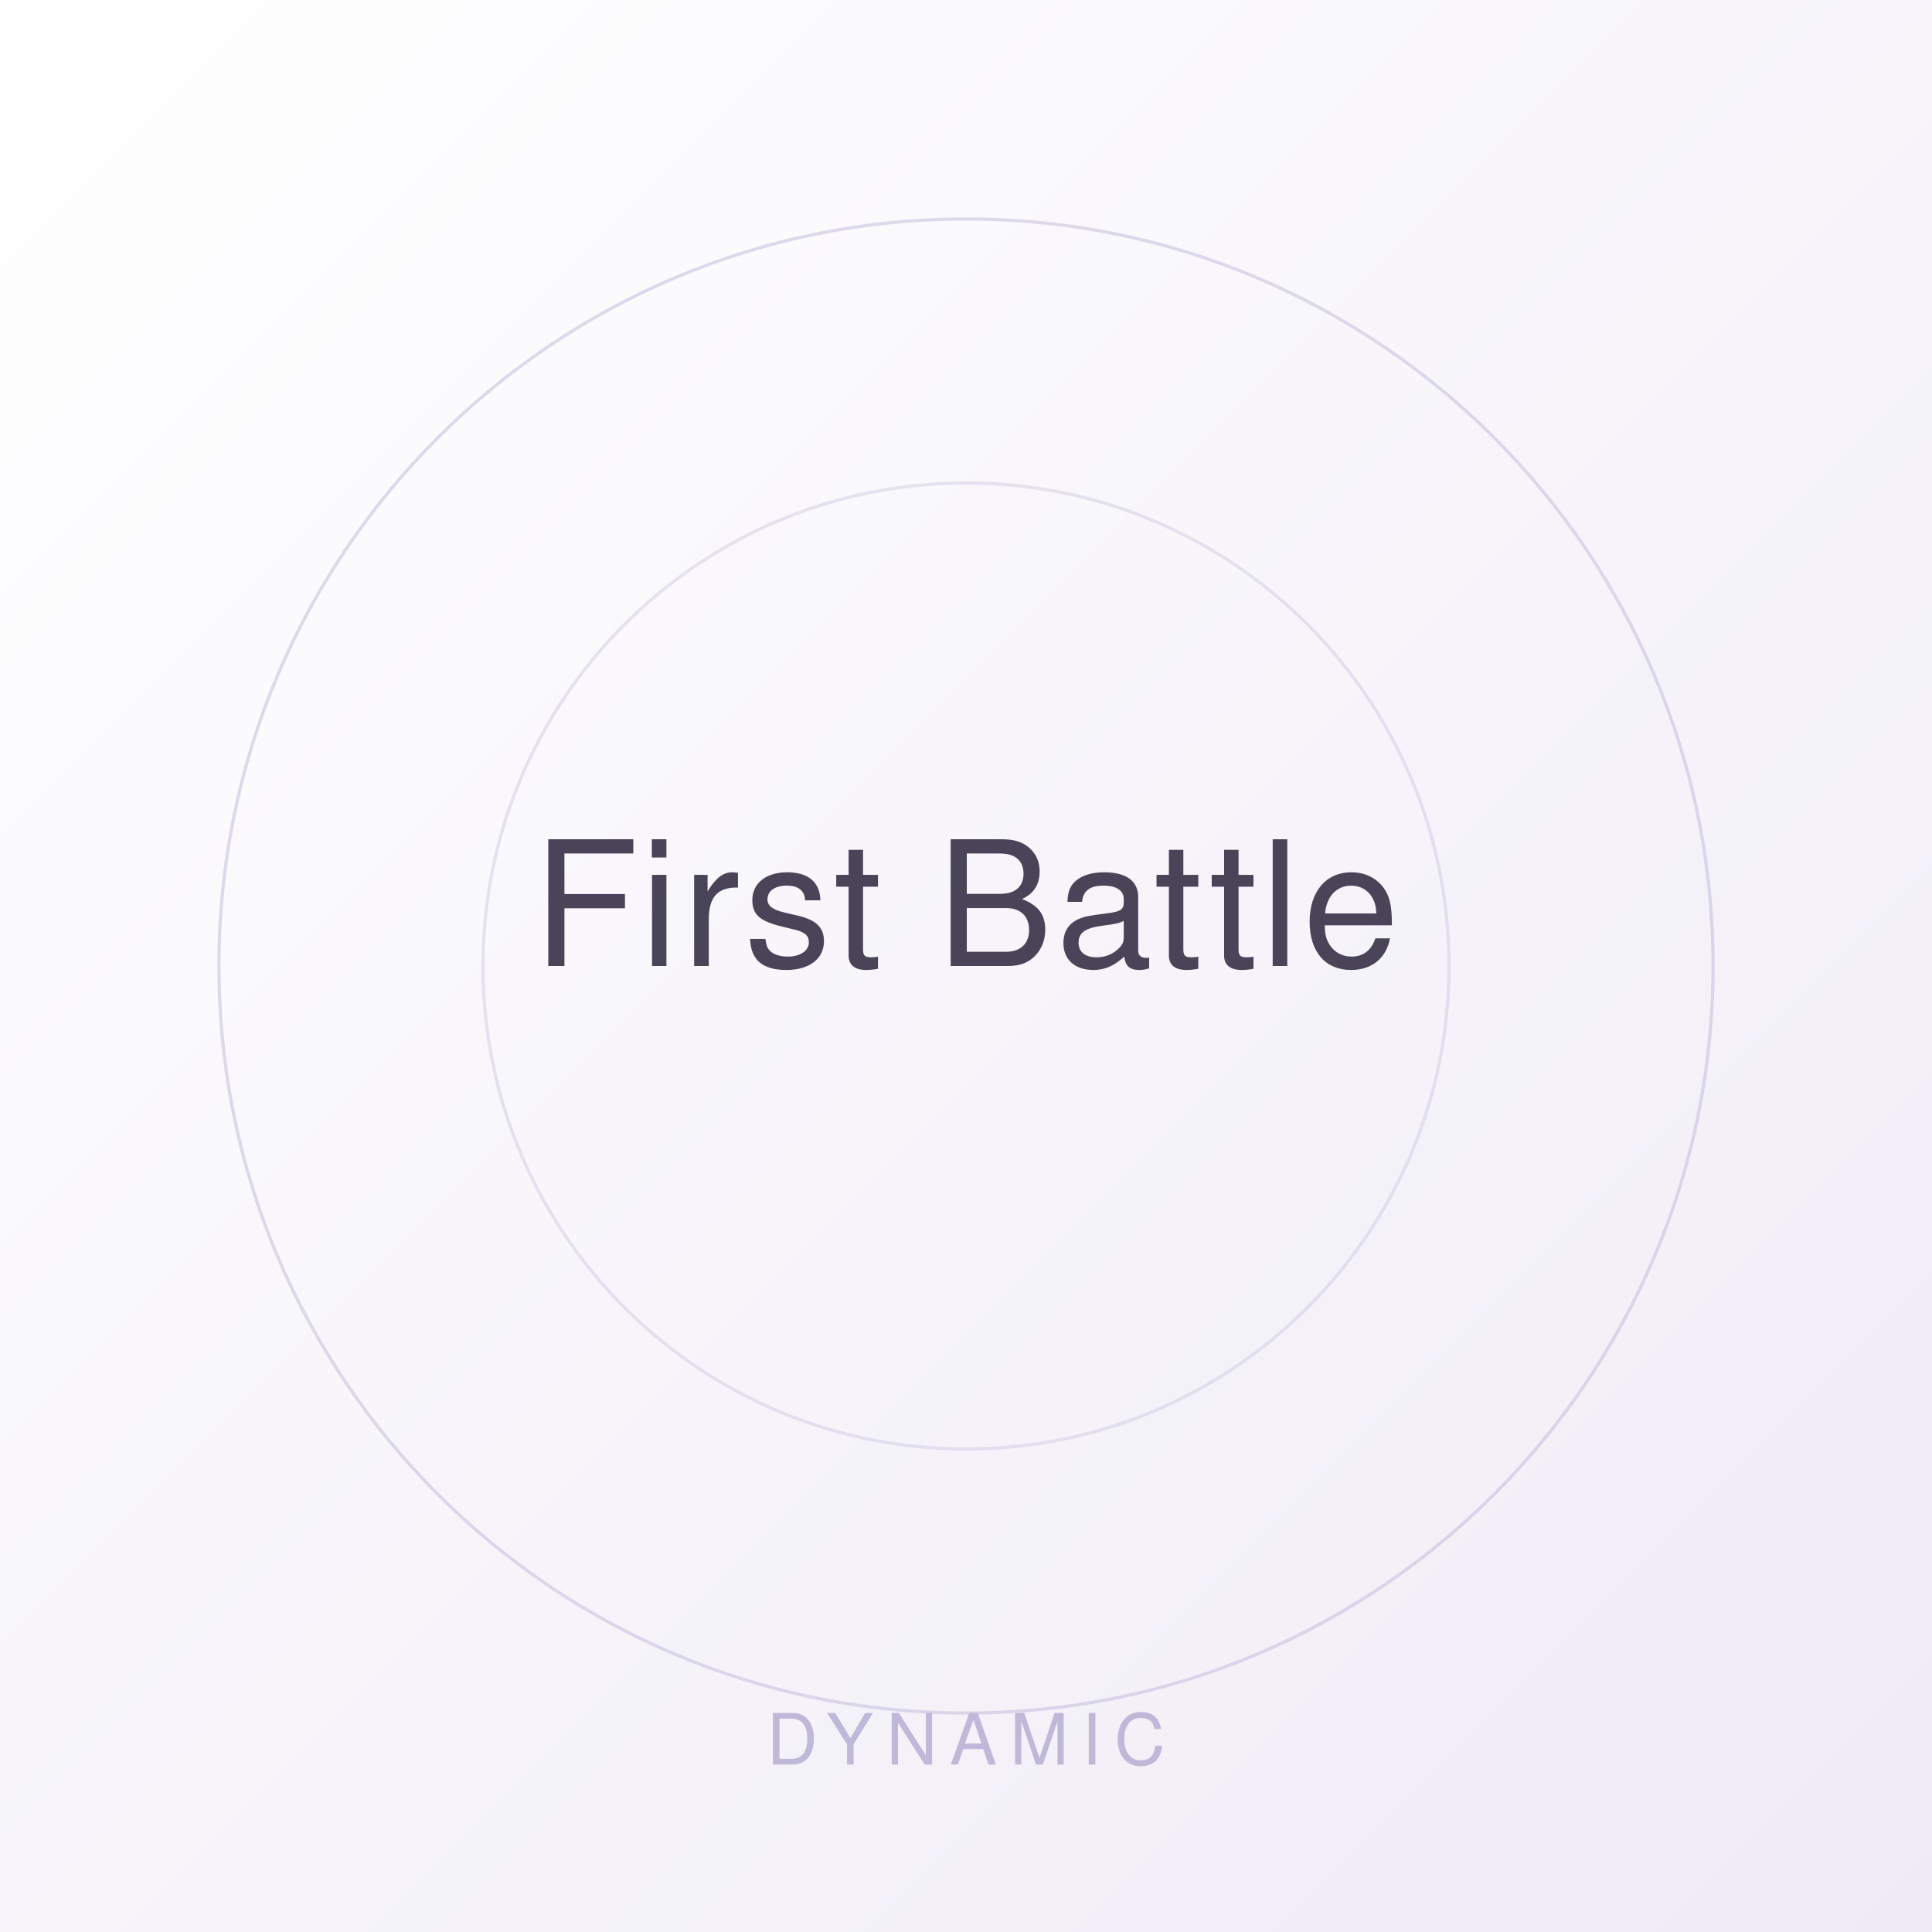
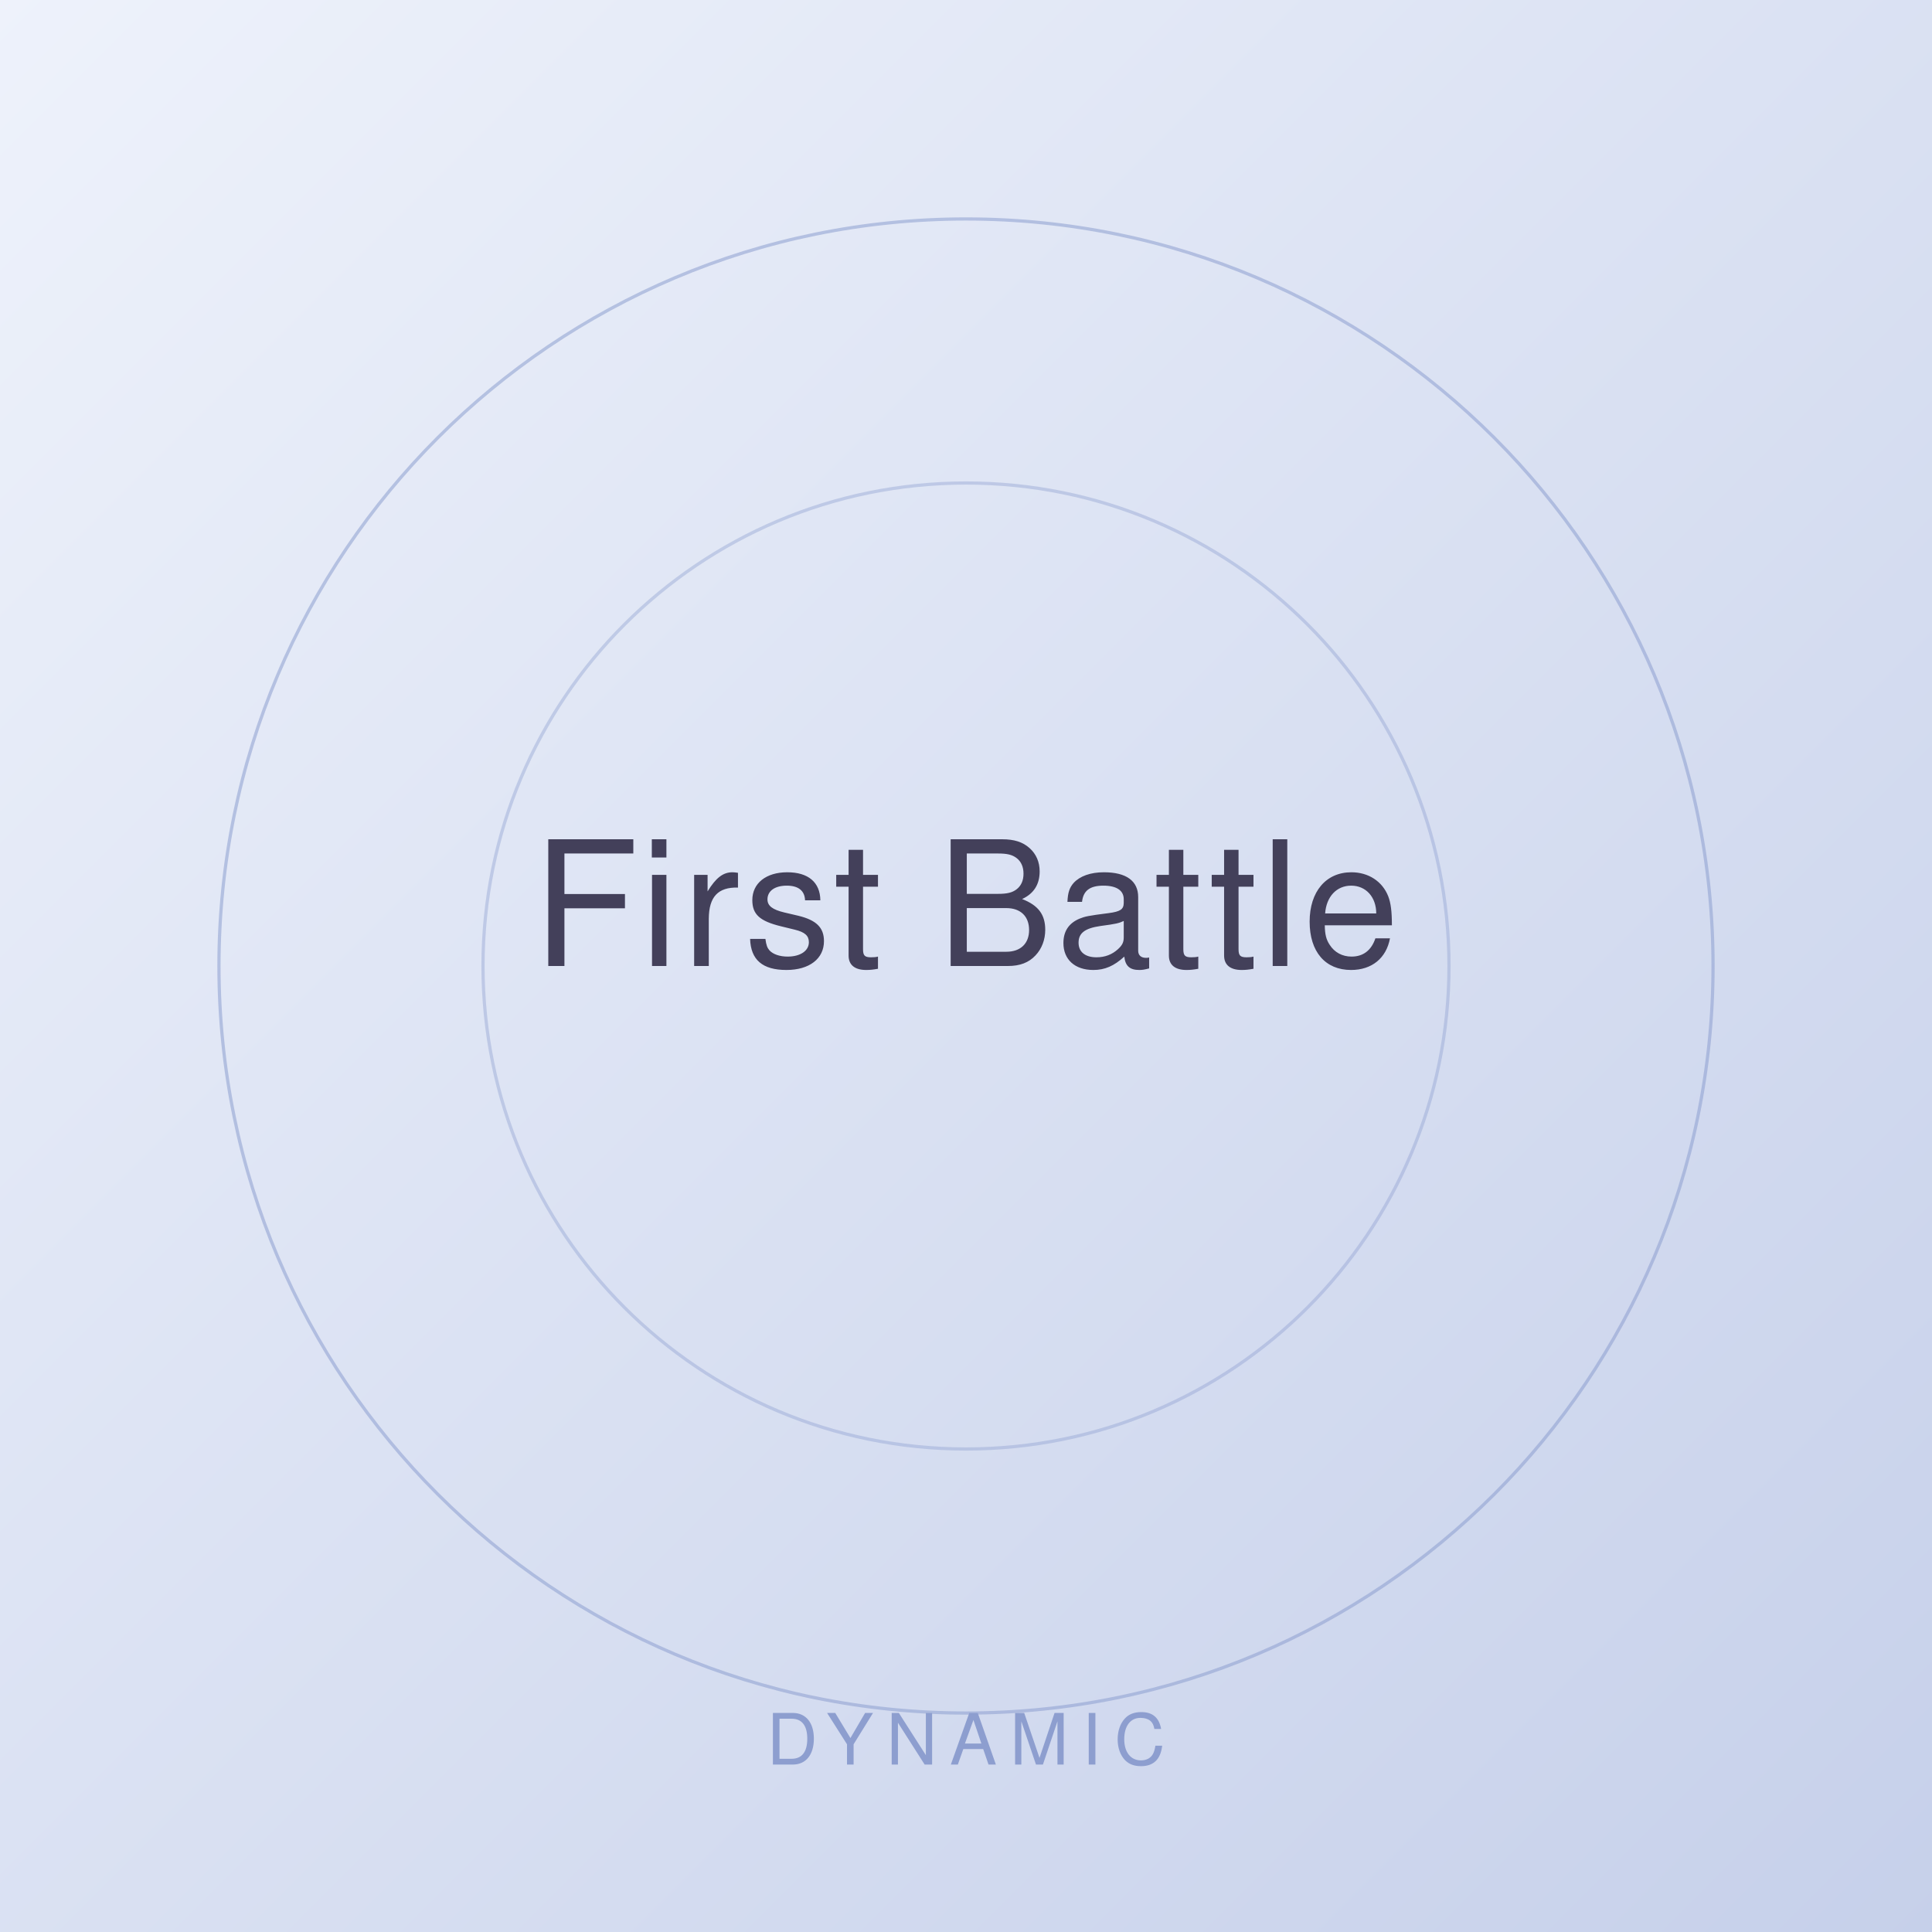
<svg xmlns="http://www.w3.org/2000/svg" viewBox="0 0 600 600" width="600" height="600">
  <defs>
    <linearGradient id="g" x1="0" y1="0" x2="1" y2="1">
-       <stop offset="0" stop-color="#ffffff" />
-       <stop offset="1" stop-color="#efebf6" />
+       <stop offset="0" stop-color="#eef2fb" />
+       <stop offset="1" stop-color="#c6d0ea" />
    </linearGradient>
  </defs>
  <rect width="600" height="600" fill="url(#g)" />
-   <circle cx="300" cy="300" r="232" fill="none" stroke="#c0b8d8" stroke-width="1" opacity="0.5" />
-   <circle cx="300" cy="300" r="150" fill="none" stroke="#c0b8d8" stroke-width="1" opacity="0.35" />
-   <text text-anchor="middle" font-family="'Helvetica Neue', Helvetica, Arial, sans-serif" font-weight="200" font-size="54" fill="#4a4458" letter-spacing="1">
+   <circle cx="300" cy="300" r="232" fill="none" stroke="#8d9ecf" stroke-width="1" opacity="0.55" />
+   <circle cx="300" cy="300" r="150" fill="none" stroke="#8d9ecf" stroke-width="1" opacity="0.4" />
+   <text text-anchor="middle" font-family="'Helvetica Neue', Helvetica, Arial, sans-serif" font-weight="200" font-size="54" fill="#43405a" letter-spacing="1">
    <tspan x="300" y="300">First Battle</tspan>
  </text>
-   <text x="300" y="548" text-anchor="middle" font-family="'Helvetica Neue', Helvetica, Arial, sans-serif" font-weight="400" font-size="22" fill="#c0b8d8" letter-spacing="4" style="text-transform:uppercase">DYNAMIC</text>
+   <text x="300" y="548" text-anchor="middle" font-family="'Helvetica Neue', Helvetica, Arial, sans-serif" font-weight="400" font-size="22" fill="#8d9ecf" letter-spacing="4" style="text-transform:uppercase">DYNAMIC</text>
</svg>
